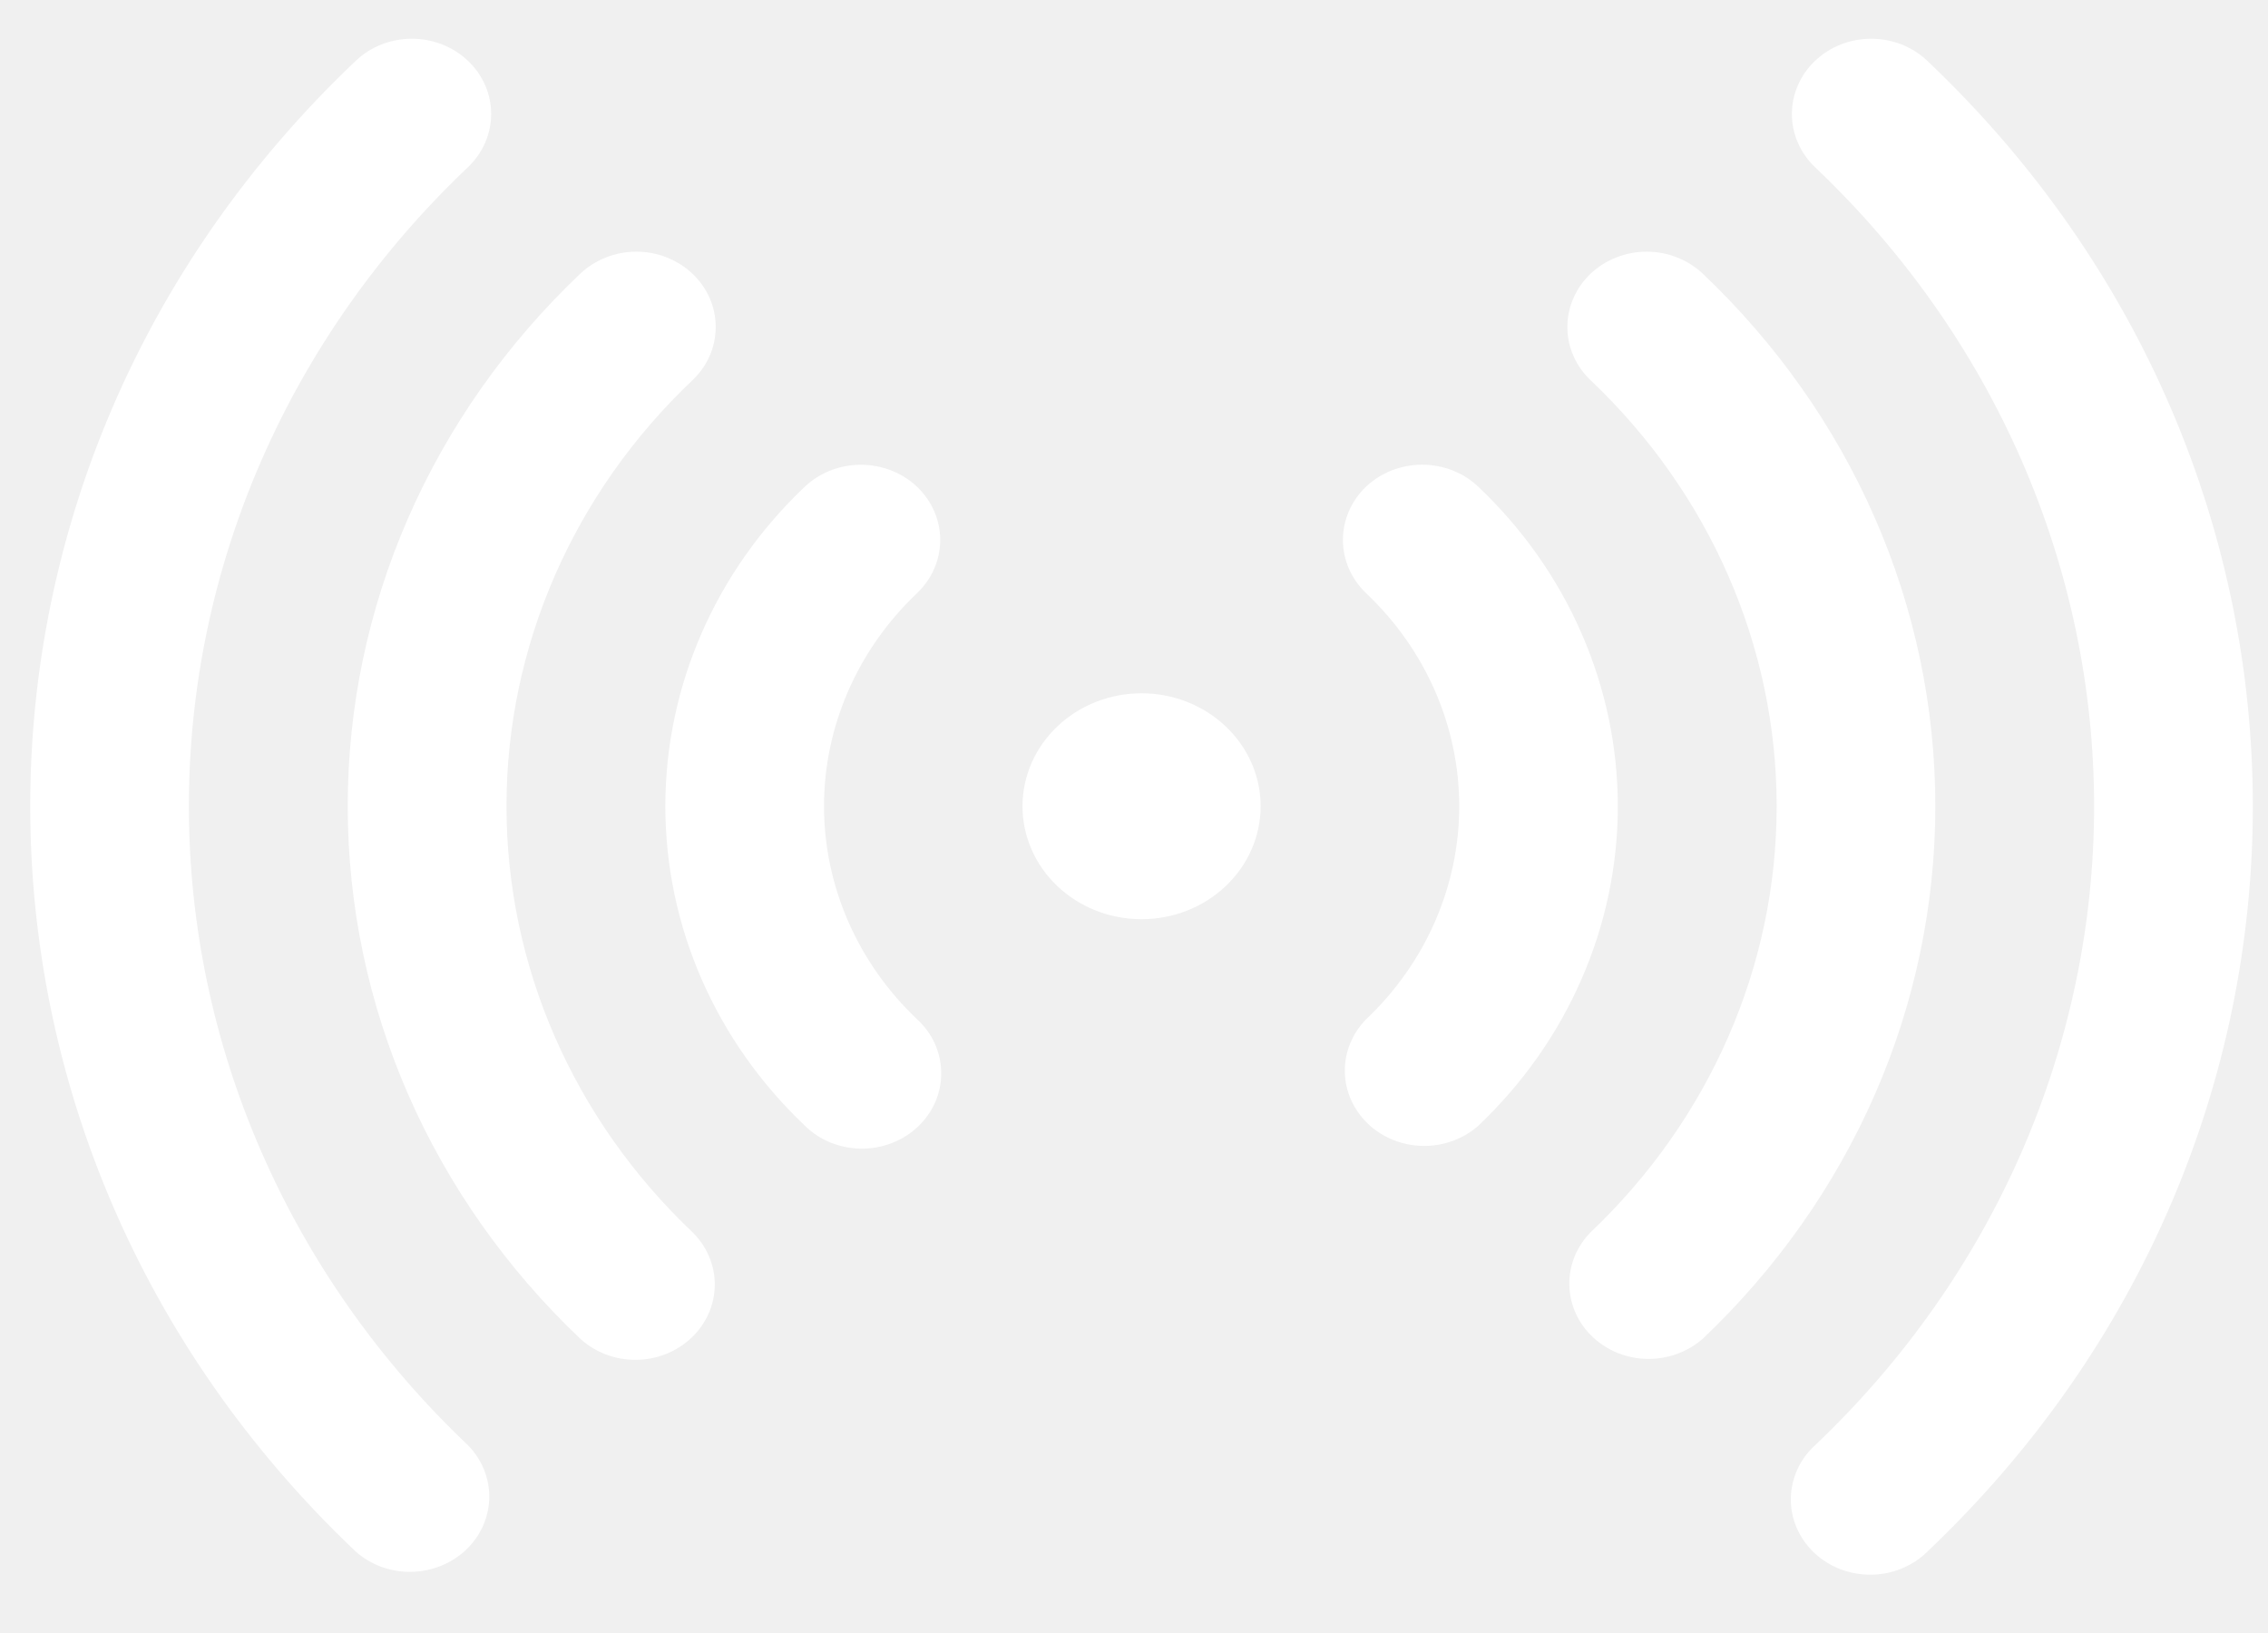
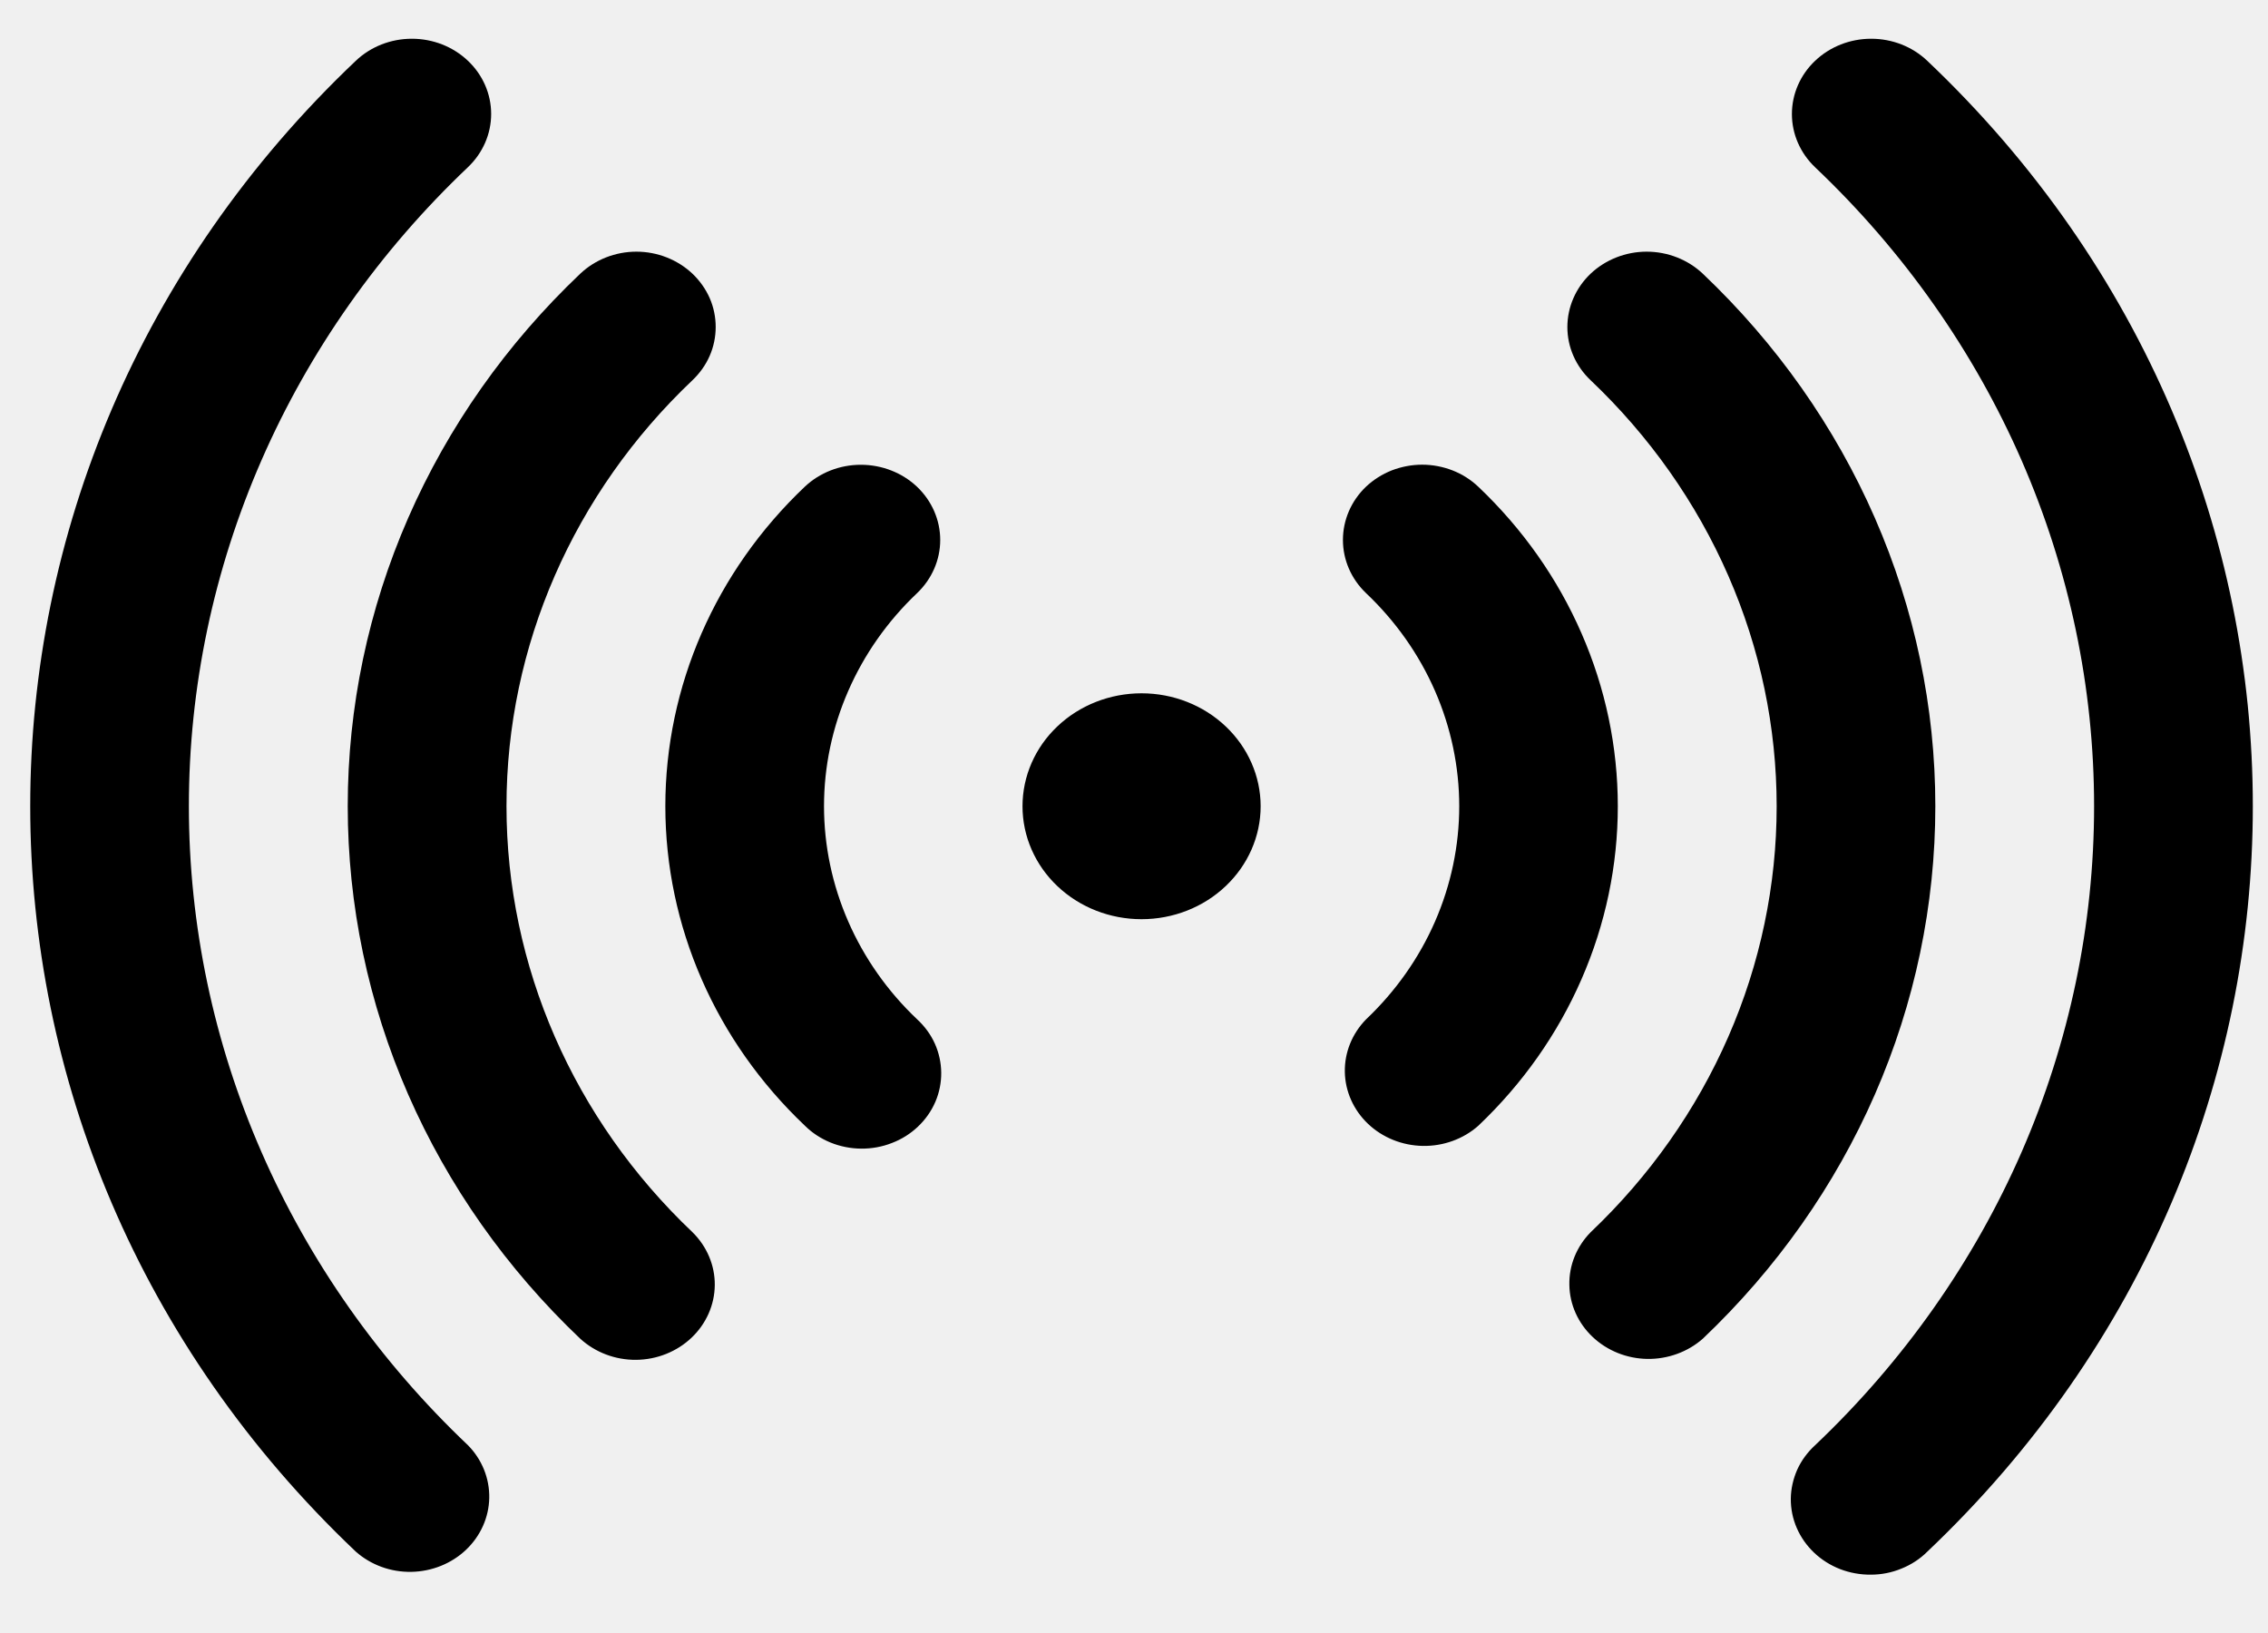
<svg xmlns="http://www.w3.org/2000/svg" width="25" height="18" viewBox="0 0 25 18" fill="none">
-   <path fill-rule="evenodd" clip-rule="evenodd" d="M5.158 0.67C5.322 0.825 5.414 1.036 5.414 1.256C5.414 1.476 5.322 1.687 5.158 1.843C4.183 2.768 3.41 3.866 2.882 5.074C2.354 6.283 2.082 7.578 2.082 8.886C2.082 10.195 2.354 11.49 2.882 12.698C3.41 13.907 4.183 15.005 5.158 15.93C5.313 16.087 5.397 16.296 5.393 16.511C5.389 16.726 5.297 16.931 5.137 17.083C4.977 17.235 4.76 17.322 4.534 17.326C4.307 17.33 4.088 17.25 3.922 17.103C-0.863 12.566 -0.863 5.208 3.922 0.67C4.086 0.514 4.308 0.427 4.54 0.427C4.772 0.427 4.994 0.514 5.158 0.67ZM20.008 0.67C20.172 0.514 20.394 0.427 20.626 0.427C20.858 0.427 21.08 0.514 21.244 0.67C26.029 5.207 26.029 12.566 21.244 17.104C21.164 17.184 21.067 17.247 20.96 17.29C20.854 17.334 20.739 17.357 20.622 17.357C20.506 17.358 20.391 17.337 20.284 17.296C20.176 17.254 20.078 17.192 19.996 17.114C19.914 17.036 19.849 16.943 19.805 16.841C19.761 16.739 19.739 16.63 19.74 16.52C19.741 16.41 19.766 16.301 19.811 16.199C19.857 16.098 19.924 16.007 20.008 15.93C20.983 15.005 21.756 13.907 22.284 12.699C22.811 11.49 23.083 10.195 23.083 8.887C23.083 7.579 22.811 6.284 22.284 5.075C21.756 3.867 20.983 2.769 20.008 1.844C19.844 1.688 19.752 1.477 19.752 1.257C19.752 1.037 19.844 0.825 20.008 0.67ZM7.633 3.017C7.714 3.094 7.779 3.186 7.823 3.286C7.867 3.387 7.889 3.495 7.889 3.604C7.889 3.713 7.867 3.821 7.823 3.922C7.779 4.023 7.714 4.114 7.633 4.191C6.32 5.436 5.583 7.125 5.583 8.886C5.583 10.648 6.32 12.336 7.633 13.582C7.792 13.738 7.881 13.948 7.879 14.165C7.877 14.383 7.785 14.591 7.623 14.745C7.461 14.899 7.241 14.987 7.012 14.989C6.782 14.991 6.561 14.907 6.396 14.756C5.584 13.985 4.939 13.07 4.499 12.063C4.059 11.056 3.833 9.976 3.833 8.886C3.833 7.796 4.059 6.717 4.499 5.71C4.939 4.703 5.584 3.788 6.396 3.017C6.56 2.862 6.783 2.774 7.015 2.774C7.246 2.774 7.469 2.862 7.633 3.017ZM17.533 3.017C17.697 2.862 17.92 2.774 18.151 2.774C18.383 2.774 18.606 2.862 18.77 3.017C19.582 3.788 20.227 4.703 20.667 5.71C21.107 6.717 21.333 7.796 21.333 8.886C21.333 9.976 21.107 11.056 20.667 12.063C20.227 13.07 19.582 13.985 18.77 14.756C18.604 14.902 18.385 14.982 18.158 14.979C17.931 14.975 17.715 14.888 17.555 14.736C17.394 14.584 17.302 14.378 17.299 14.163C17.294 13.948 17.379 13.74 17.533 13.583C18.183 12.966 18.699 12.234 19.051 11.428C19.403 10.623 19.584 9.759 19.584 8.887C19.584 8.015 19.403 7.151 19.051 6.346C18.699 5.54 18.183 4.808 17.533 4.191C17.369 4.036 17.277 3.825 17.277 3.605C17.277 3.385 17.369 3.173 17.533 3.017ZM10.108 5.365C10.272 5.521 10.364 5.732 10.364 5.952C10.364 6.172 10.272 6.383 10.108 6.539C9.783 6.847 9.526 7.213 9.35 7.616C9.174 8.019 9.083 8.45 9.083 8.886C9.083 9.322 9.174 9.754 9.35 10.157C9.526 10.56 9.783 10.926 10.108 11.234C10.192 11.311 10.259 11.402 10.305 11.504C10.35 11.605 10.374 11.714 10.375 11.824C10.376 11.934 10.354 12.044 10.31 12.146C10.266 12.248 10.201 12.34 10.119 12.418C10.037 12.496 9.939 12.558 9.831 12.599C9.724 12.641 9.609 12.662 9.492 12.661C9.376 12.66 9.261 12.637 9.155 12.594C9.048 12.55 8.951 12.487 8.871 12.407C7.886 11.473 7.334 10.207 7.334 8.886C7.334 7.566 7.886 6.299 8.871 5.365C9.035 5.21 9.257 5.123 9.489 5.123C9.721 5.123 9.944 5.21 10.108 5.365ZM15.057 5.365C15.139 5.288 15.235 5.227 15.341 5.185C15.448 5.144 15.562 5.122 15.676 5.122C15.791 5.122 15.905 5.144 16.011 5.185C16.118 5.227 16.214 5.288 16.295 5.365C16.783 5.828 17.17 6.377 17.433 6.981C17.697 7.585 17.833 8.233 17.833 8.887C17.833 9.541 17.697 10.189 17.433 10.793C17.17 11.397 16.783 11.946 16.295 12.409C16.13 12.555 15.91 12.635 15.683 12.631C15.457 12.627 15.24 12.54 15.08 12.388C14.92 12.236 14.828 12.031 14.824 11.816C14.82 11.601 14.904 11.393 15.059 11.235C15.384 10.927 15.642 10.561 15.818 10.158C15.994 9.755 16.085 9.323 16.085 8.887C16.085 8.451 15.994 8.019 15.818 7.616C15.642 7.213 15.384 6.847 15.059 6.539C14.895 6.383 14.803 6.172 14.803 5.952C14.803 5.732 14.894 5.521 15.057 5.365ZM11.271 8.887C11.271 8.557 11.409 8.24 11.655 8.007C11.901 7.773 12.235 7.642 12.583 7.642C12.931 7.642 13.265 7.773 13.511 8.007C13.757 8.24 13.896 8.557 13.896 8.887C13.896 9.217 13.757 9.534 13.511 9.767C13.265 10.001 12.931 10.132 12.583 10.132C12.235 10.132 11.901 10.001 11.655 9.767C11.409 9.534 11.271 9.217 11.271 8.887Z" fill="white" />
+   <path fill-rule="evenodd" clip-rule="evenodd" d="M5.158 0.67C5.322 0.825 5.414 1.036 5.414 1.256C5.414 1.476 5.322 1.687 5.158 1.843C4.183 2.768 3.41 3.866 2.882 5.074C2.354 6.283 2.082 7.578 2.082 8.886C2.082 10.195 2.354 11.49 2.882 12.698C3.41 13.907 4.183 15.005 5.158 15.93C5.313 16.087 5.397 16.296 5.393 16.511C5.389 16.726 5.297 16.931 5.137 17.083C4.977 17.235 4.76 17.322 4.534 17.326C4.307 17.33 4.088 17.25 3.922 17.103C-0.863 12.566 -0.863 5.208 3.922 0.67C4.086 0.514 4.308 0.427 4.54 0.427C4.772 0.427 4.994 0.514 5.158 0.67ZM20.008 0.67C20.172 0.514 20.394 0.427 20.626 0.427C20.858 0.427 21.08 0.514 21.244 0.67C26.029 5.207 26.029 12.566 21.244 17.104C21.164 17.184 21.067 17.247 20.96 17.29C20.854 17.334 20.739 17.357 20.622 17.357C20.506 17.358 20.391 17.337 20.284 17.296C20.176 17.254 20.078 17.192 19.996 17.114C19.914 17.036 19.849 16.943 19.805 16.841C19.761 16.739 19.739 16.63 19.74 16.52C19.741 16.41 19.766 16.301 19.811 16.199C19.857 16.098 19.924 16.007 20.008 15.93C20.983 15.005 21.756 13.907 22.284 12.699C22.811 11.49 23.083 10.195 23.083 8.887C23.083 7.579 22.811 6.284 22.284 5.075C21.756 3.867 20.983 2.769 20.008 1.844C19.844 1.688 19.752 1.477 19.752 1.257C19.752 1.037 19.844 0.825 20.008 0.67ZM7.633 3.017C7.714 3.094 7.779 3.186 7.823 3.286C7.867 3.387 7.889 3.495 7.889 3.604C7.889 3.713 7.867 3.821 7.823 3.922C7.779 4.023 7.714 4.114 7.633 4.191C6.32 5.436 5.583 7.125 5.583 8.886C5.583 10.648 6.32 12.336 7.633 13.582C7.792 13.738 7.881 13.948 7.879 14.165C7.877 14.383 7.785 14.591 7.623 14.745C7.461 14.899 7.241 14.987 7.012 14.989C6.782 14.991 6.561 14.907 6.396 14.756C5.584 13.985 4.939 13.07 4.499 12.063C4.059 11.056 3.833 9.976 3.833 8.886C3.833 7.796 4.059 6.717 4.499 5.71C4.939 4.703 5.584 3.788 6.396 3.017C6.56 2.862 6.783 2.774 7.015 2.774C7.246 2.774 7.469 2.862 7.633 3.017ZM17.533 3.017C17.697 2.862 17.92 2.774 18.151 2.774C18.383 2.774 18.606 2.862 18.77 3.017C19.582 3.788 20.227 4.703 20.667 5.71C21.107 6.717 21.333 7.796 21.333 8.886C21.333 9.976 21.107 11.056 20.667 12.063C20.227 13.07 19.582 13.985 18.77 14.756C18.604 14.902 18.385 14.982 18.158 14.979C17.931 14.975 17.715 14.888 17.555 14.736C17.394 14.584 17.302 14.378 17.299 14.163C17.294 13.948 17.379 13.74 17.533 13.583C18.183 12.966 18.699 12.234 19.051 11.428C19.403 10.623 19.584 9.759 19.584 8.887C19.584 8.015 19.403 7.151 19.051 6.346C18.699 5.54 18.183 4.808 17.533 4.191C17.369 4.036 17.277 3.825 17.277 3.605C17.277 3.385 17.369 3.173 17.533 3.017ZM10.108 5.365C10.272 5.521 10.364 5.732 10.364 5.952C10.364 6.172 10.272 6.383 10.108 6.539C9.783 6.847 9.526 7.213 9.35 7.616C9.174 8.019 9.083 8.45 9.083 8.886C9.083 9.322 9.174 9.754 9.35 10.157C9.526 10.56 9.783 10.926 10.108 11.234C10.192 11.311 10.259 11.402 10.305 11.504C10.35 11.605 10.374 11.714 10.375 11.824C10.376 11.934 10.354 12.044 10.31 12.146C10.266 12.248 10.201 12.34 10.119 12.418C10.037 12.496 9.939 12.558 9.831 12.599C9.724 12.641 9.609 12.662 9.492 12.661C9.376 12.66 9.261 12.637 9.155 12.594C9.048 12.55 8.951 12.487 8.871 12.407C7.886 11.473 7.334 10.207 7.334 8.886C7.334 7.566 7.886 6.299 8.871 5.365C9.035 5.21 9.257 5.123 9.489 5.123C9.721 5.123 9.944 5.21 10.108 5.365ZM15.057 5.365C15.139 5.288 15.235 5.227 15.341 5.185C15.448 5.144 15.562 5.122 15.676 5.122C15.791 5.122 15.905 5.144 16.011 5.185C16.118 5.227 16.214 5.288 16.295 5.365C16.783 5.828 17.17 6.377 17.433 6.981C17.697 7.585 17.833 8.233 17.833 8.887C17.833 9.541 17.697 10.189 17.433 10.793C17.17 11.397 16.783 11.946 16.295 12.409C16.13 12.555 15.91 12.635 15.683 12.631C15.457 12.627 15.24 12.54 15.08 12.388C14.92 12.236 14.828 12.031 14.824 11.816C14.82 11.601 14.904 11.393 15.059 11.235C15.384 10.927 15.642 10.561 15.818 10.158C15.994 9.755 16.085 9.323 16.085 8.887C16.085 8.451 15.994 8.019 15.818 7.616C15.642 7.213 15.384 6.847 15.059 6.539C14.895 6.383 14.803 6.172 14.803 5.952C14.803 5.732 14.894 5.521 15.057 5.365ZM11.271 8.887C11.271 8.557 11.409 8.24 11.655 8.007C11.901 7.773 12.235 7.642 12.583 7.642C12.931 7.642 13.265 7.773 13.511 8.007C13.757 8.24 13.896 8.557 13.896 8.887C13.896 9.217 13.757 9.534 13.511 9.767C13.265 10.001 12.931 10.132 12.583 10.132C12.235 10.132 11.901 10.001 11.655 9.767C11.409 9.534 11.271 9.217 11.271 8.887Z" fill="CURRENTCOLOR" />
</svg>
